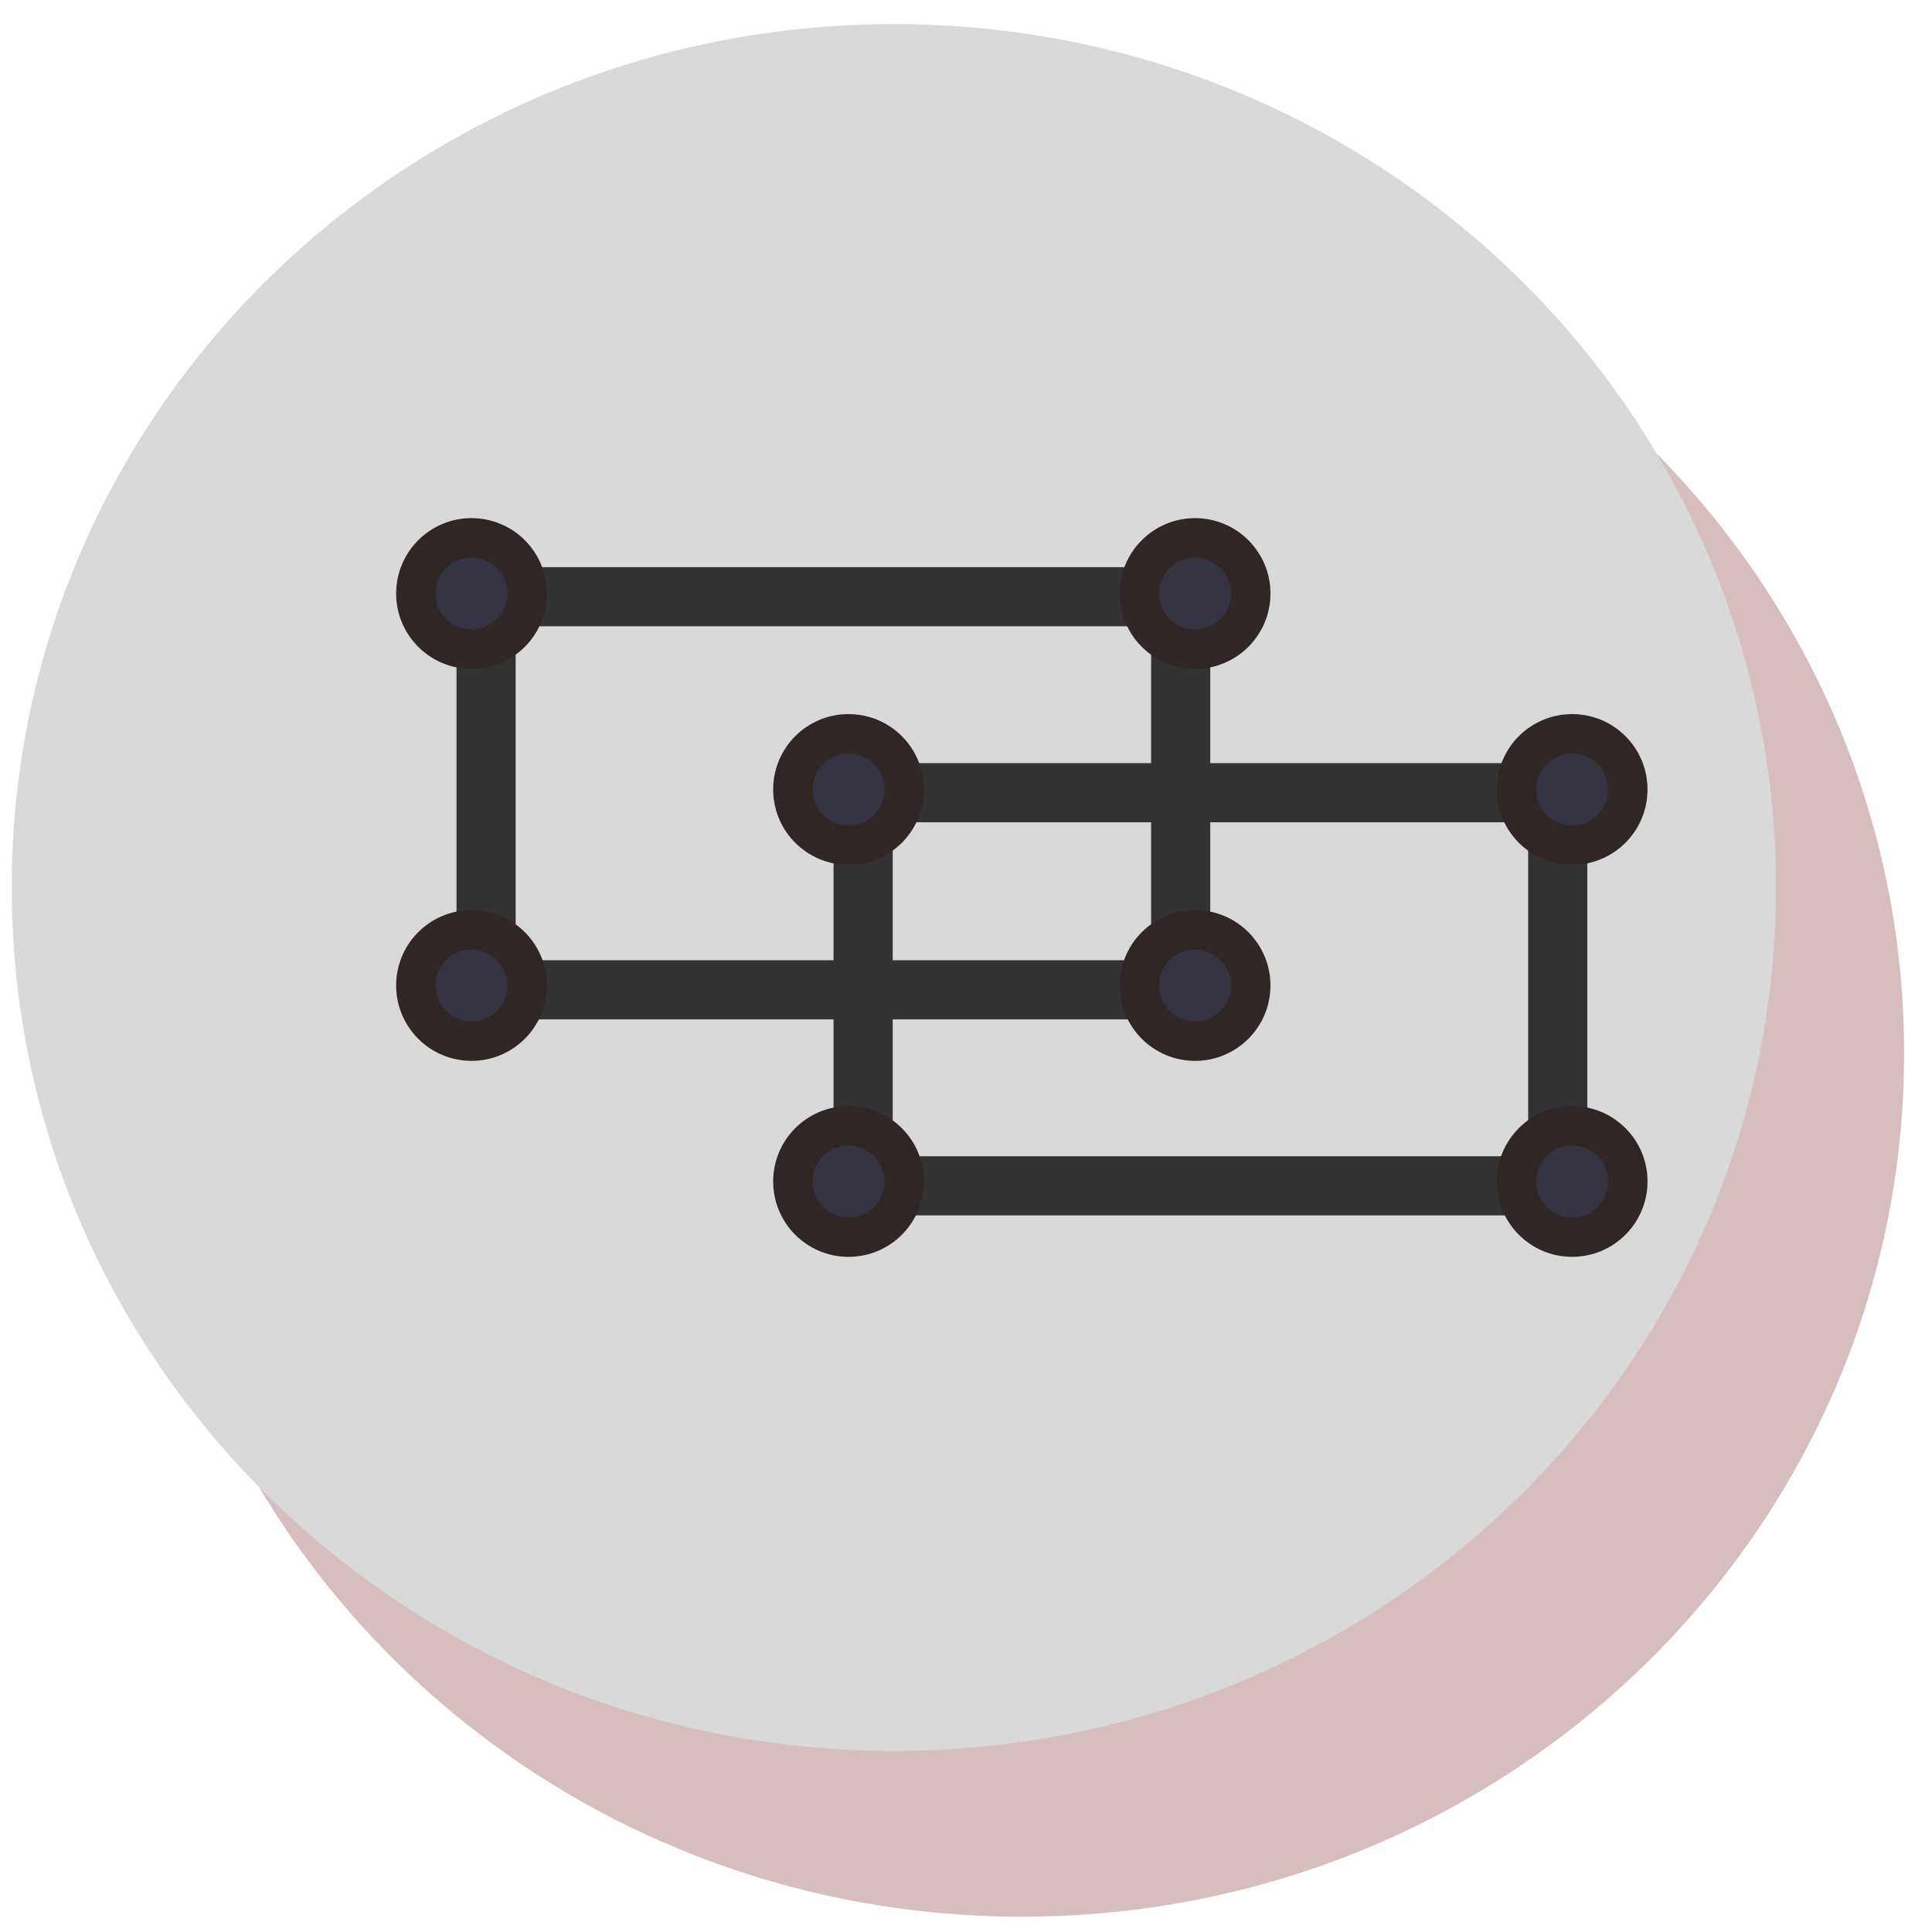
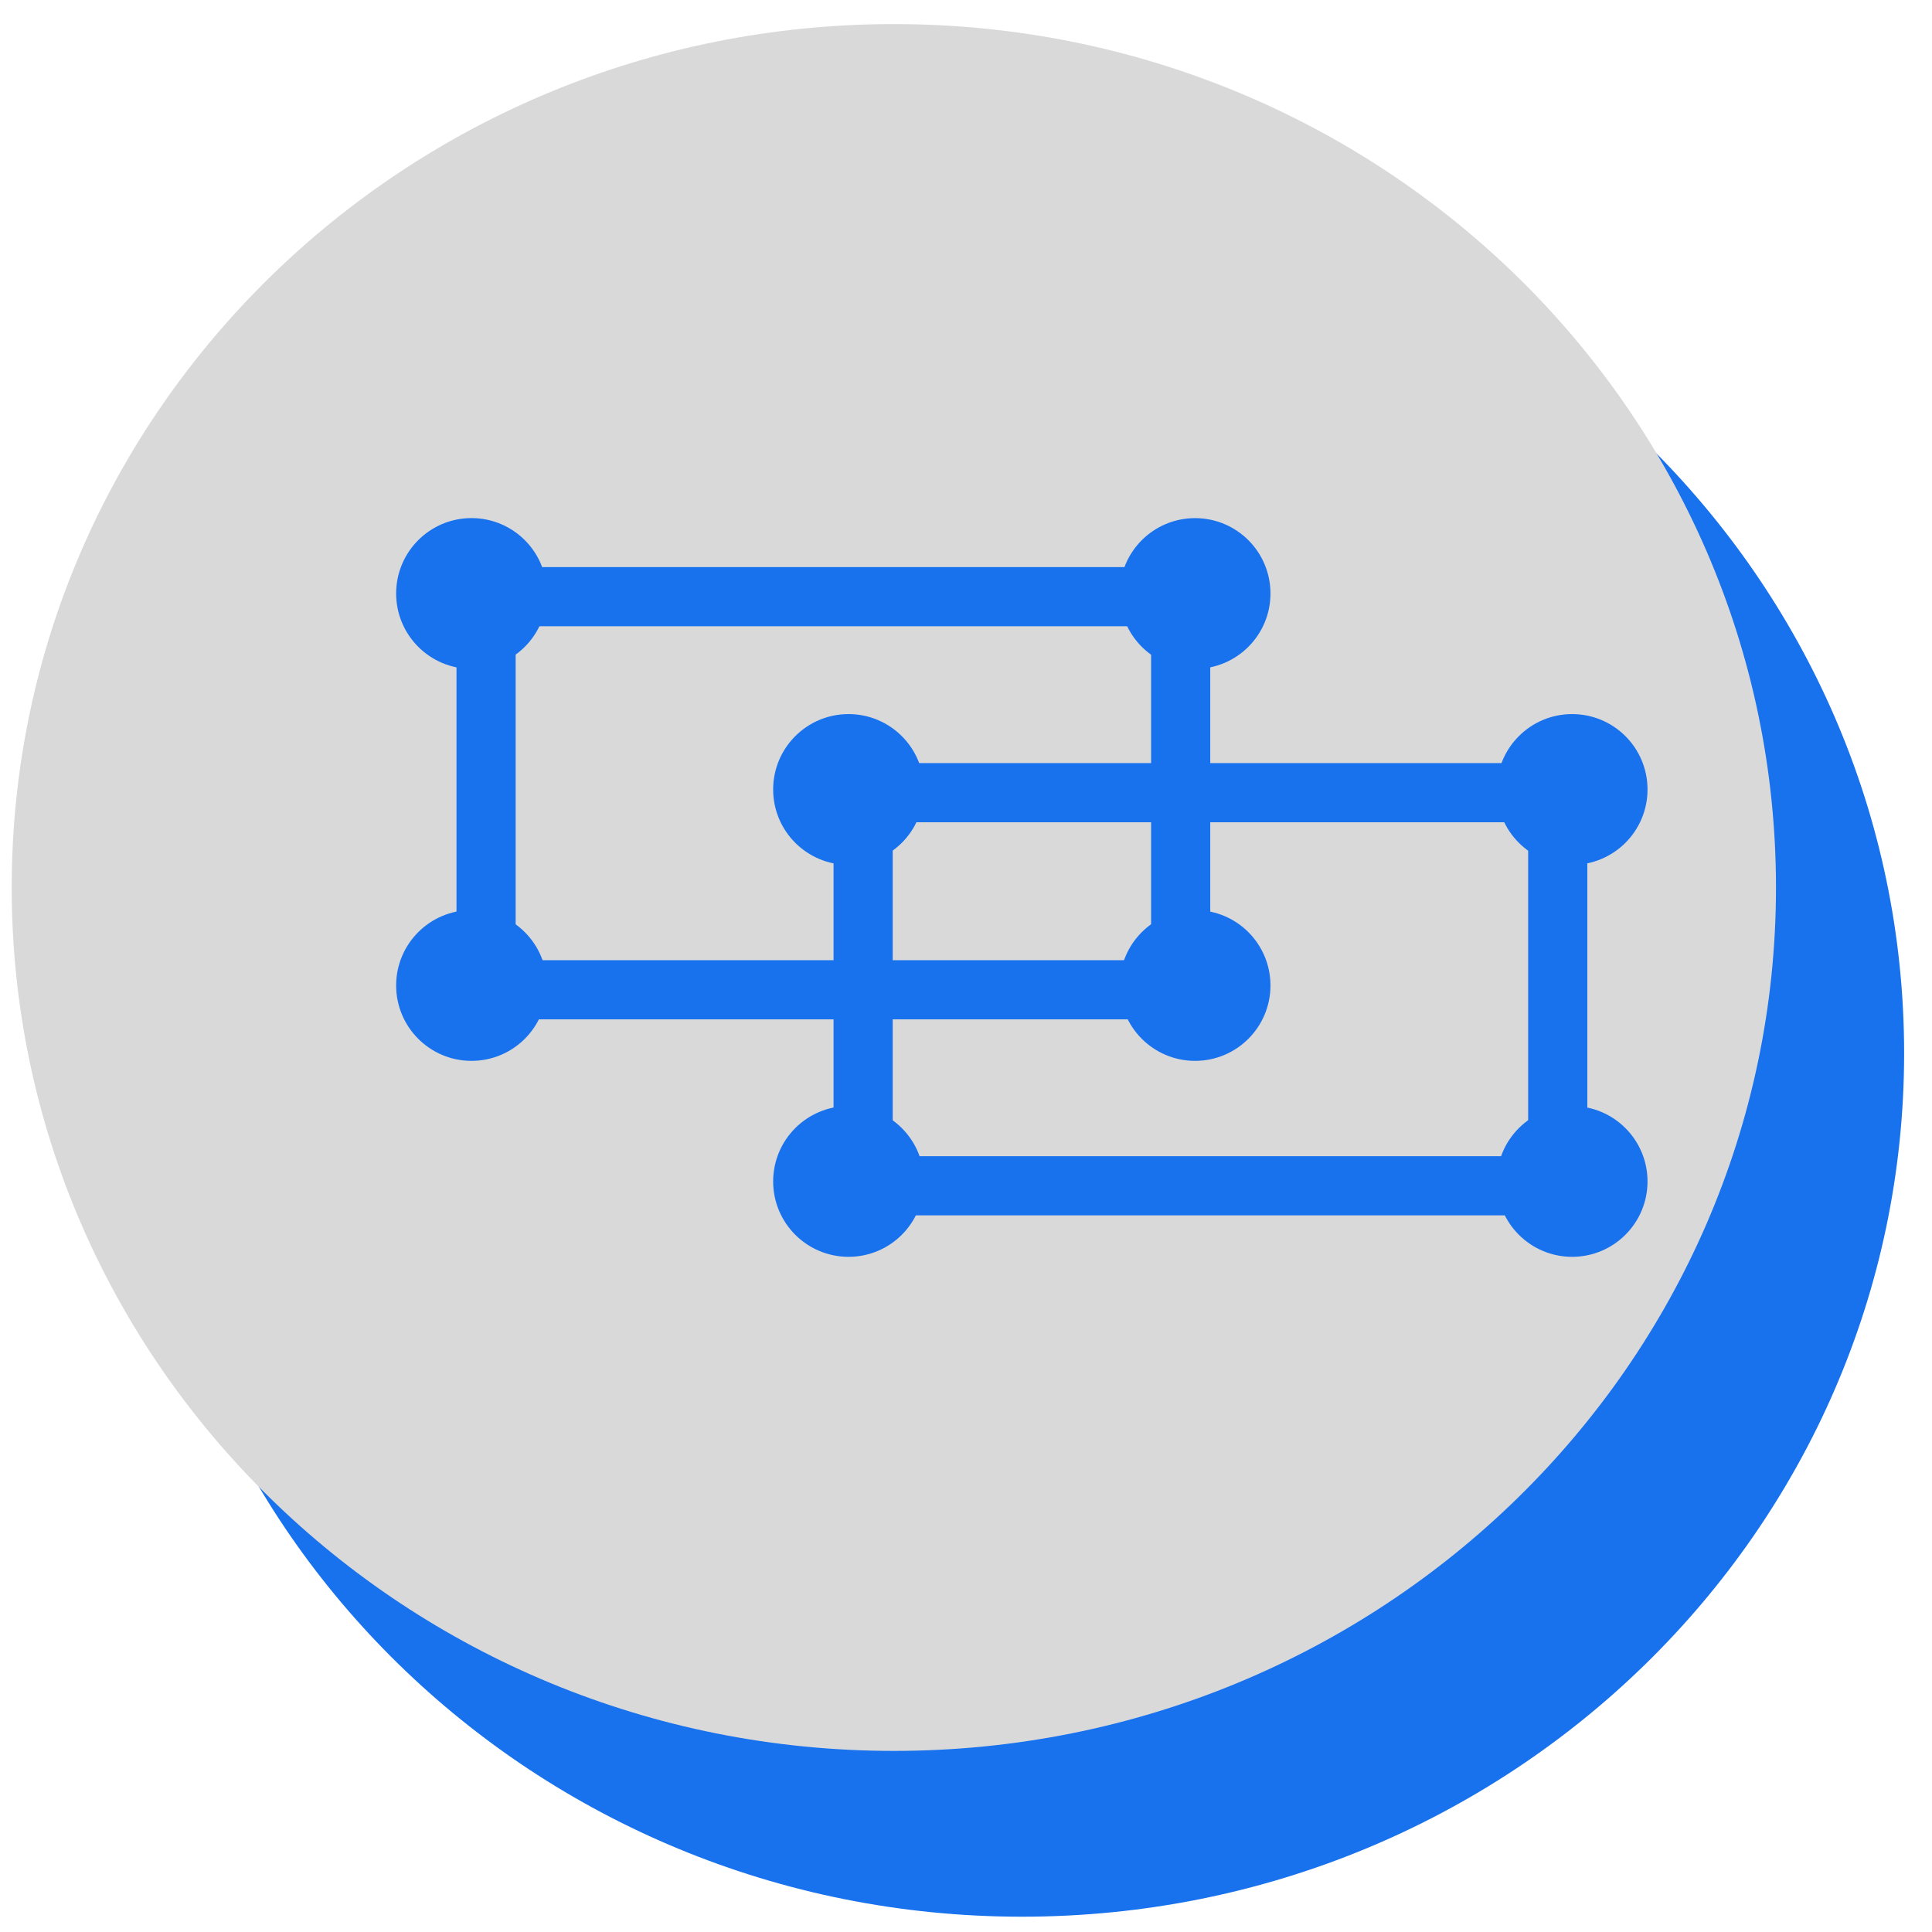
<svg xmlns="http://www.w3.org/2000/svg" width="49" height="49" viewBox="0 0 49 49" fill="none">
-   <ellipse cx="25.92" cy="26.714" rx="22.373" ry="21.898" fill="#D6BEBE" />
+   <ellipse cx="25.92" cy="26.714" rx="22.373" ry="21.898" fill="#1871ED" />
  <ellipse cx="22.67" cy="22.509" rx="22.373" ry="21.898" fill="#D9D9D9" />
-   <rect x="12.328" y="15.134" width="17.617" height="9.97" stroke="#333333" stroke-width="1.5" />
-   <circle cx="30.31" cy="15.053" r="1.412" fill="#343442" stroke="#312626" />
-   <circle cx="30.31" cy="24.994" r="1.412" fill="#343442" stroke="#312626" />
-   <circle cx="11.959" cy="24.994" r="1.412" fill="#343442" stroke="#312626" />
-   <circle cx="11.959" cy="15.053" r="1.412" fill="#343442" stroke="#312626" />
-   <rect x="21.891" y="20.105" width="17.617" height="9.97" stroke="#333333" stroke-width="1.5" />
-   <circle cx="39.873" cy="20.023" r="1.412" fill="#343442" stroke="#312626" />
-   <circle cx="39.873" cy="29.964" r="1.412" fill="#343442" stroke="#312626" />
-   <circle cx="21.521" cy="29.965" r="1.412" fill="#343442" stroke="#312626" />
-   <circle cx="21.521" cy="20.023" r="1.412" fill="#343442" stroke="#312626" />
+   <rect x="12.328" y="15.133" width="17.617" height="9.97" stroke="#1871ED" stroke-width="1.5" />
+   <path d="M31.722 15.052C31.722 15.832 31.09 16.464 30.31 16.464C29.53 16.464 28.898 15.832 28.898 15.052C28.898 14.273 29.53 13.641 30.31 13.641C31.09 13.641 31.722 14.273 31.722 15.052Z" fill="#1871ED" stroke="#1871ED" />
+   <circle cx="30.31" cy="24.994" r="1.412" fill="#1871ED" stroke="#1871ED" />
+   <circle cx="11.959" cy="24.994" r="1.412" fill="#1871ED" stroke="#1871ED" />
+   <circle cx="11.959" cy="15.052" r="1.412" fill="#1871ED" stroke="#1871ED" />
+   <rect x="21.891" y="20.104" width="17.617" height="9.97" stroke="#1871ED" stroke-width="1.5" />
+   <circle cx="39.873" cy="20.023" r="1.412" fill="#1871ED" stroke="#1871ED" />
+   <circle cx="39.873" cy="29.964" r="1.412" fill="#1871ED" stroke="#1871ED" />
+   <circle cx="21.521" cy="29.964" r="1.412" fill="#1871ED" stroke="#1871ED" />
+   <circle cx="21.521" cy="20.023" r="1.412" fill="#1871ED" stroke="#1871ED" />
</svg>
